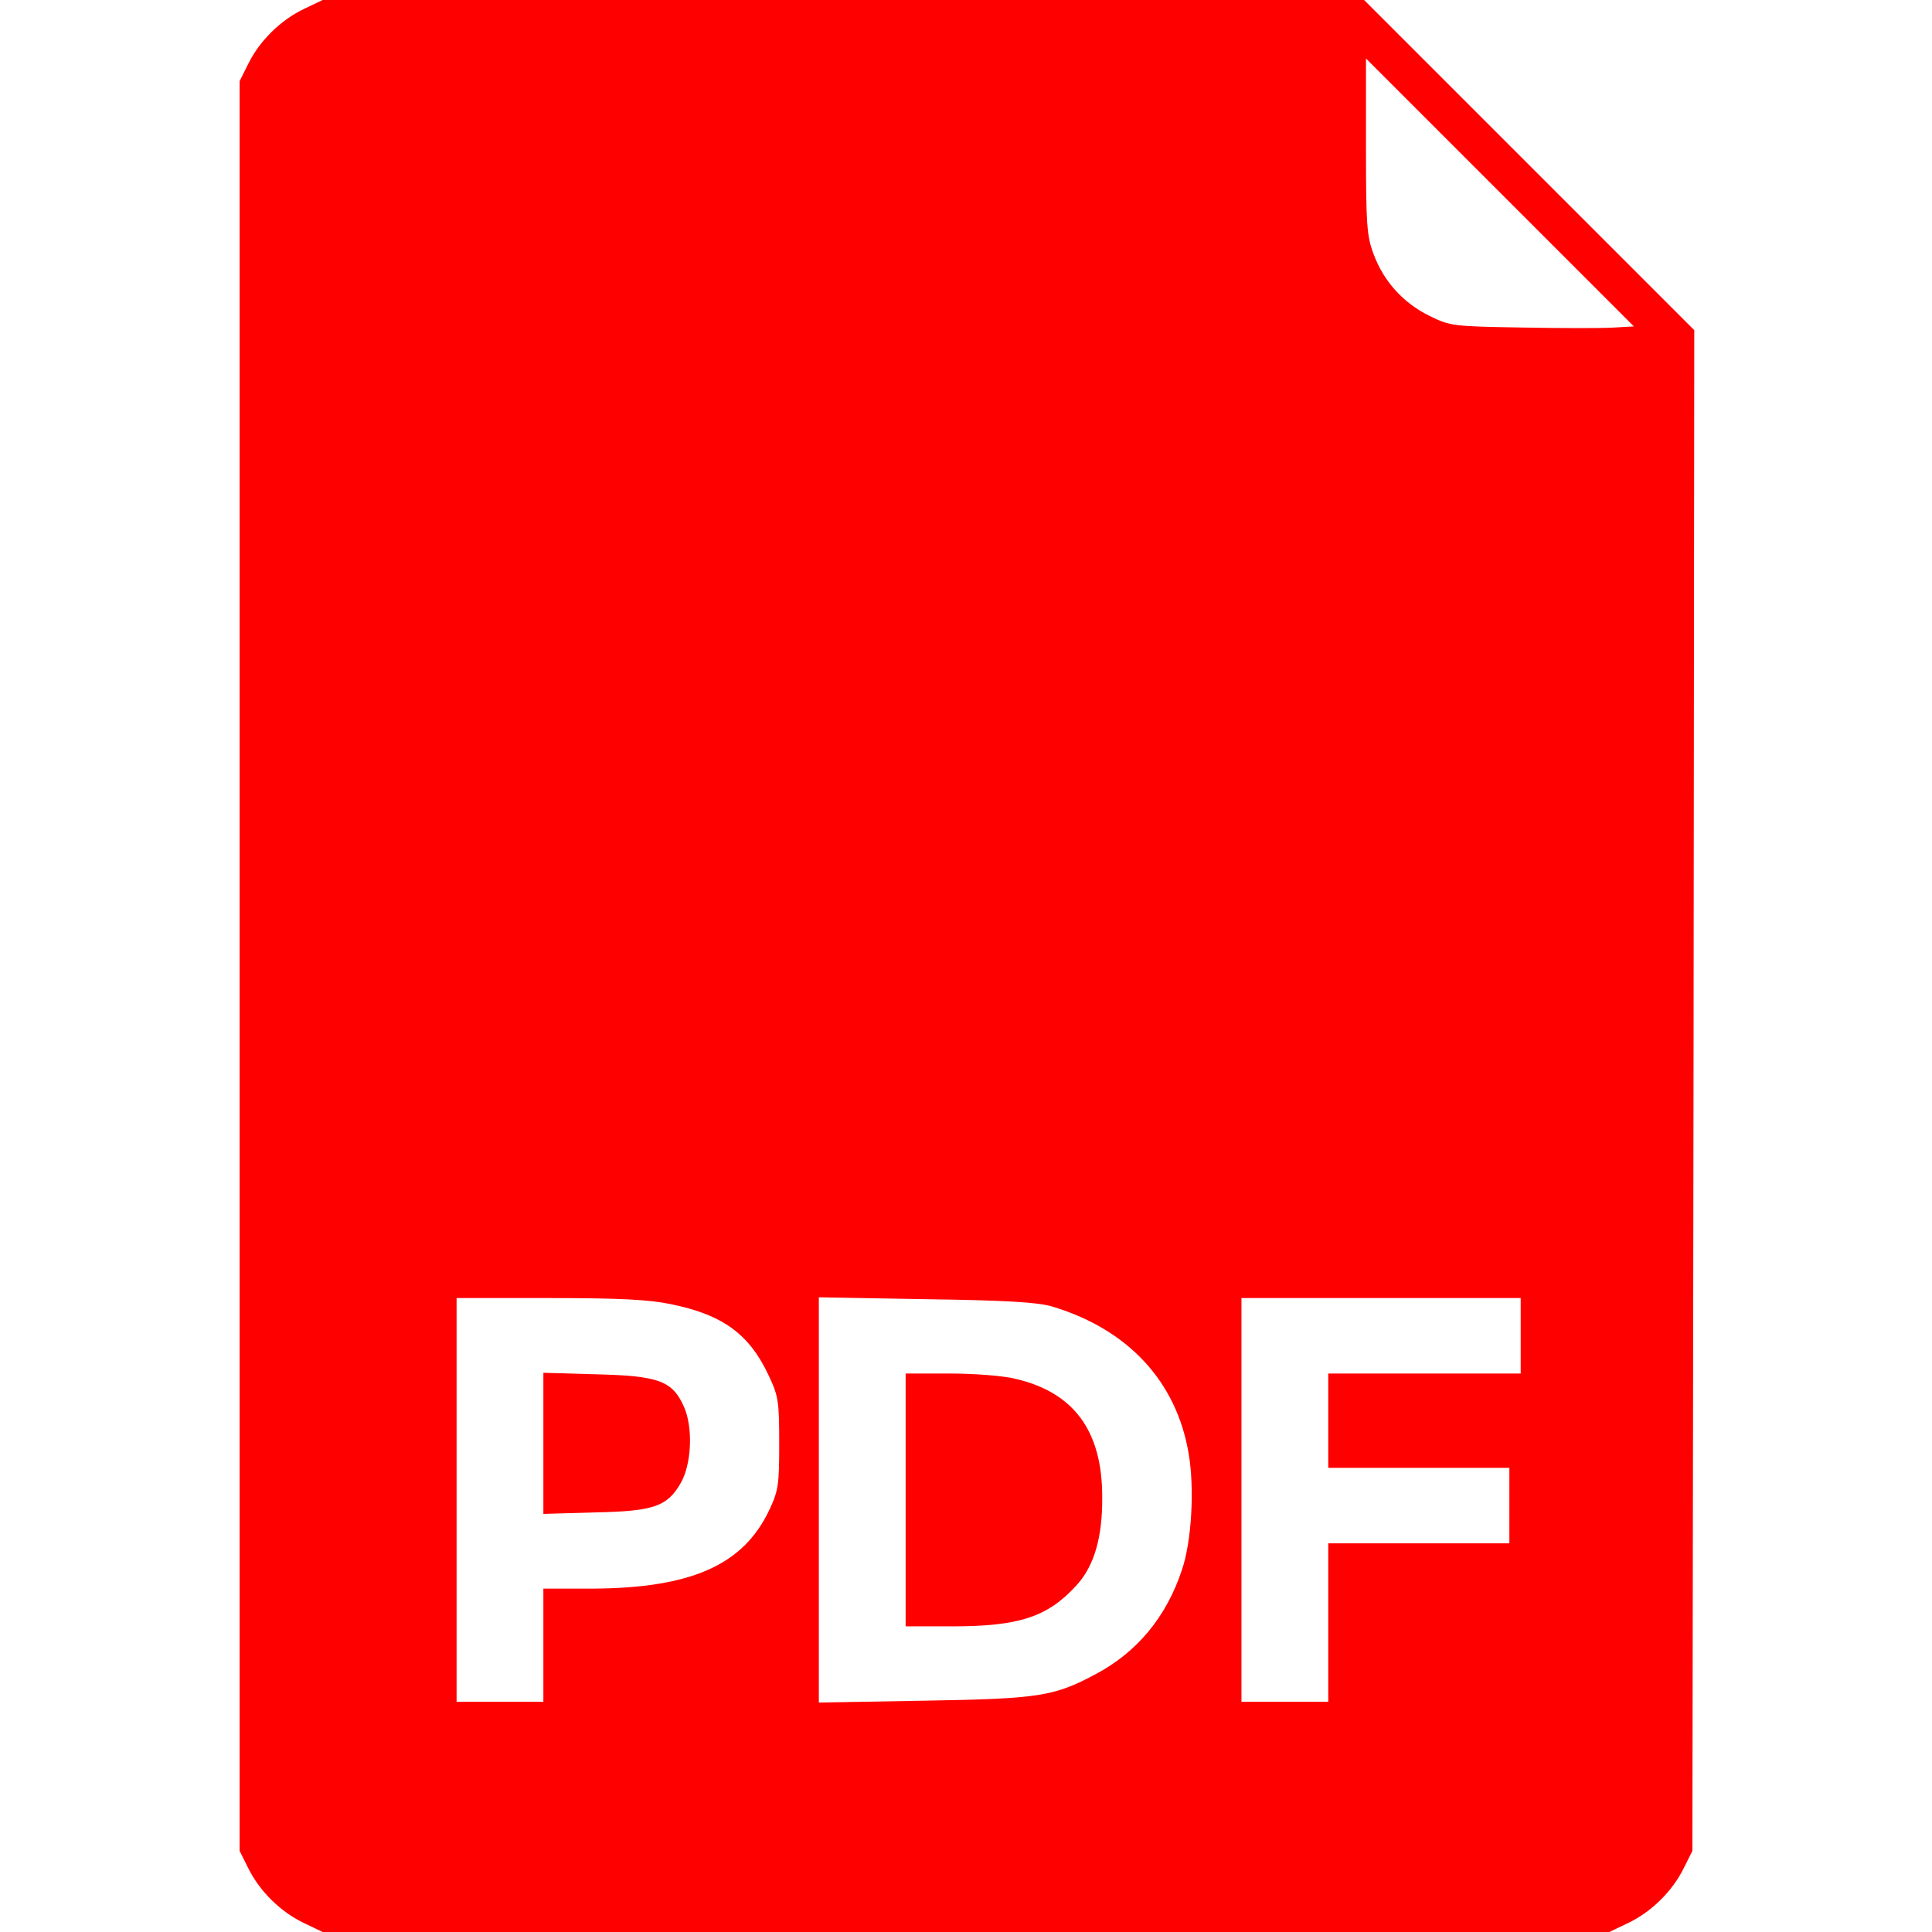
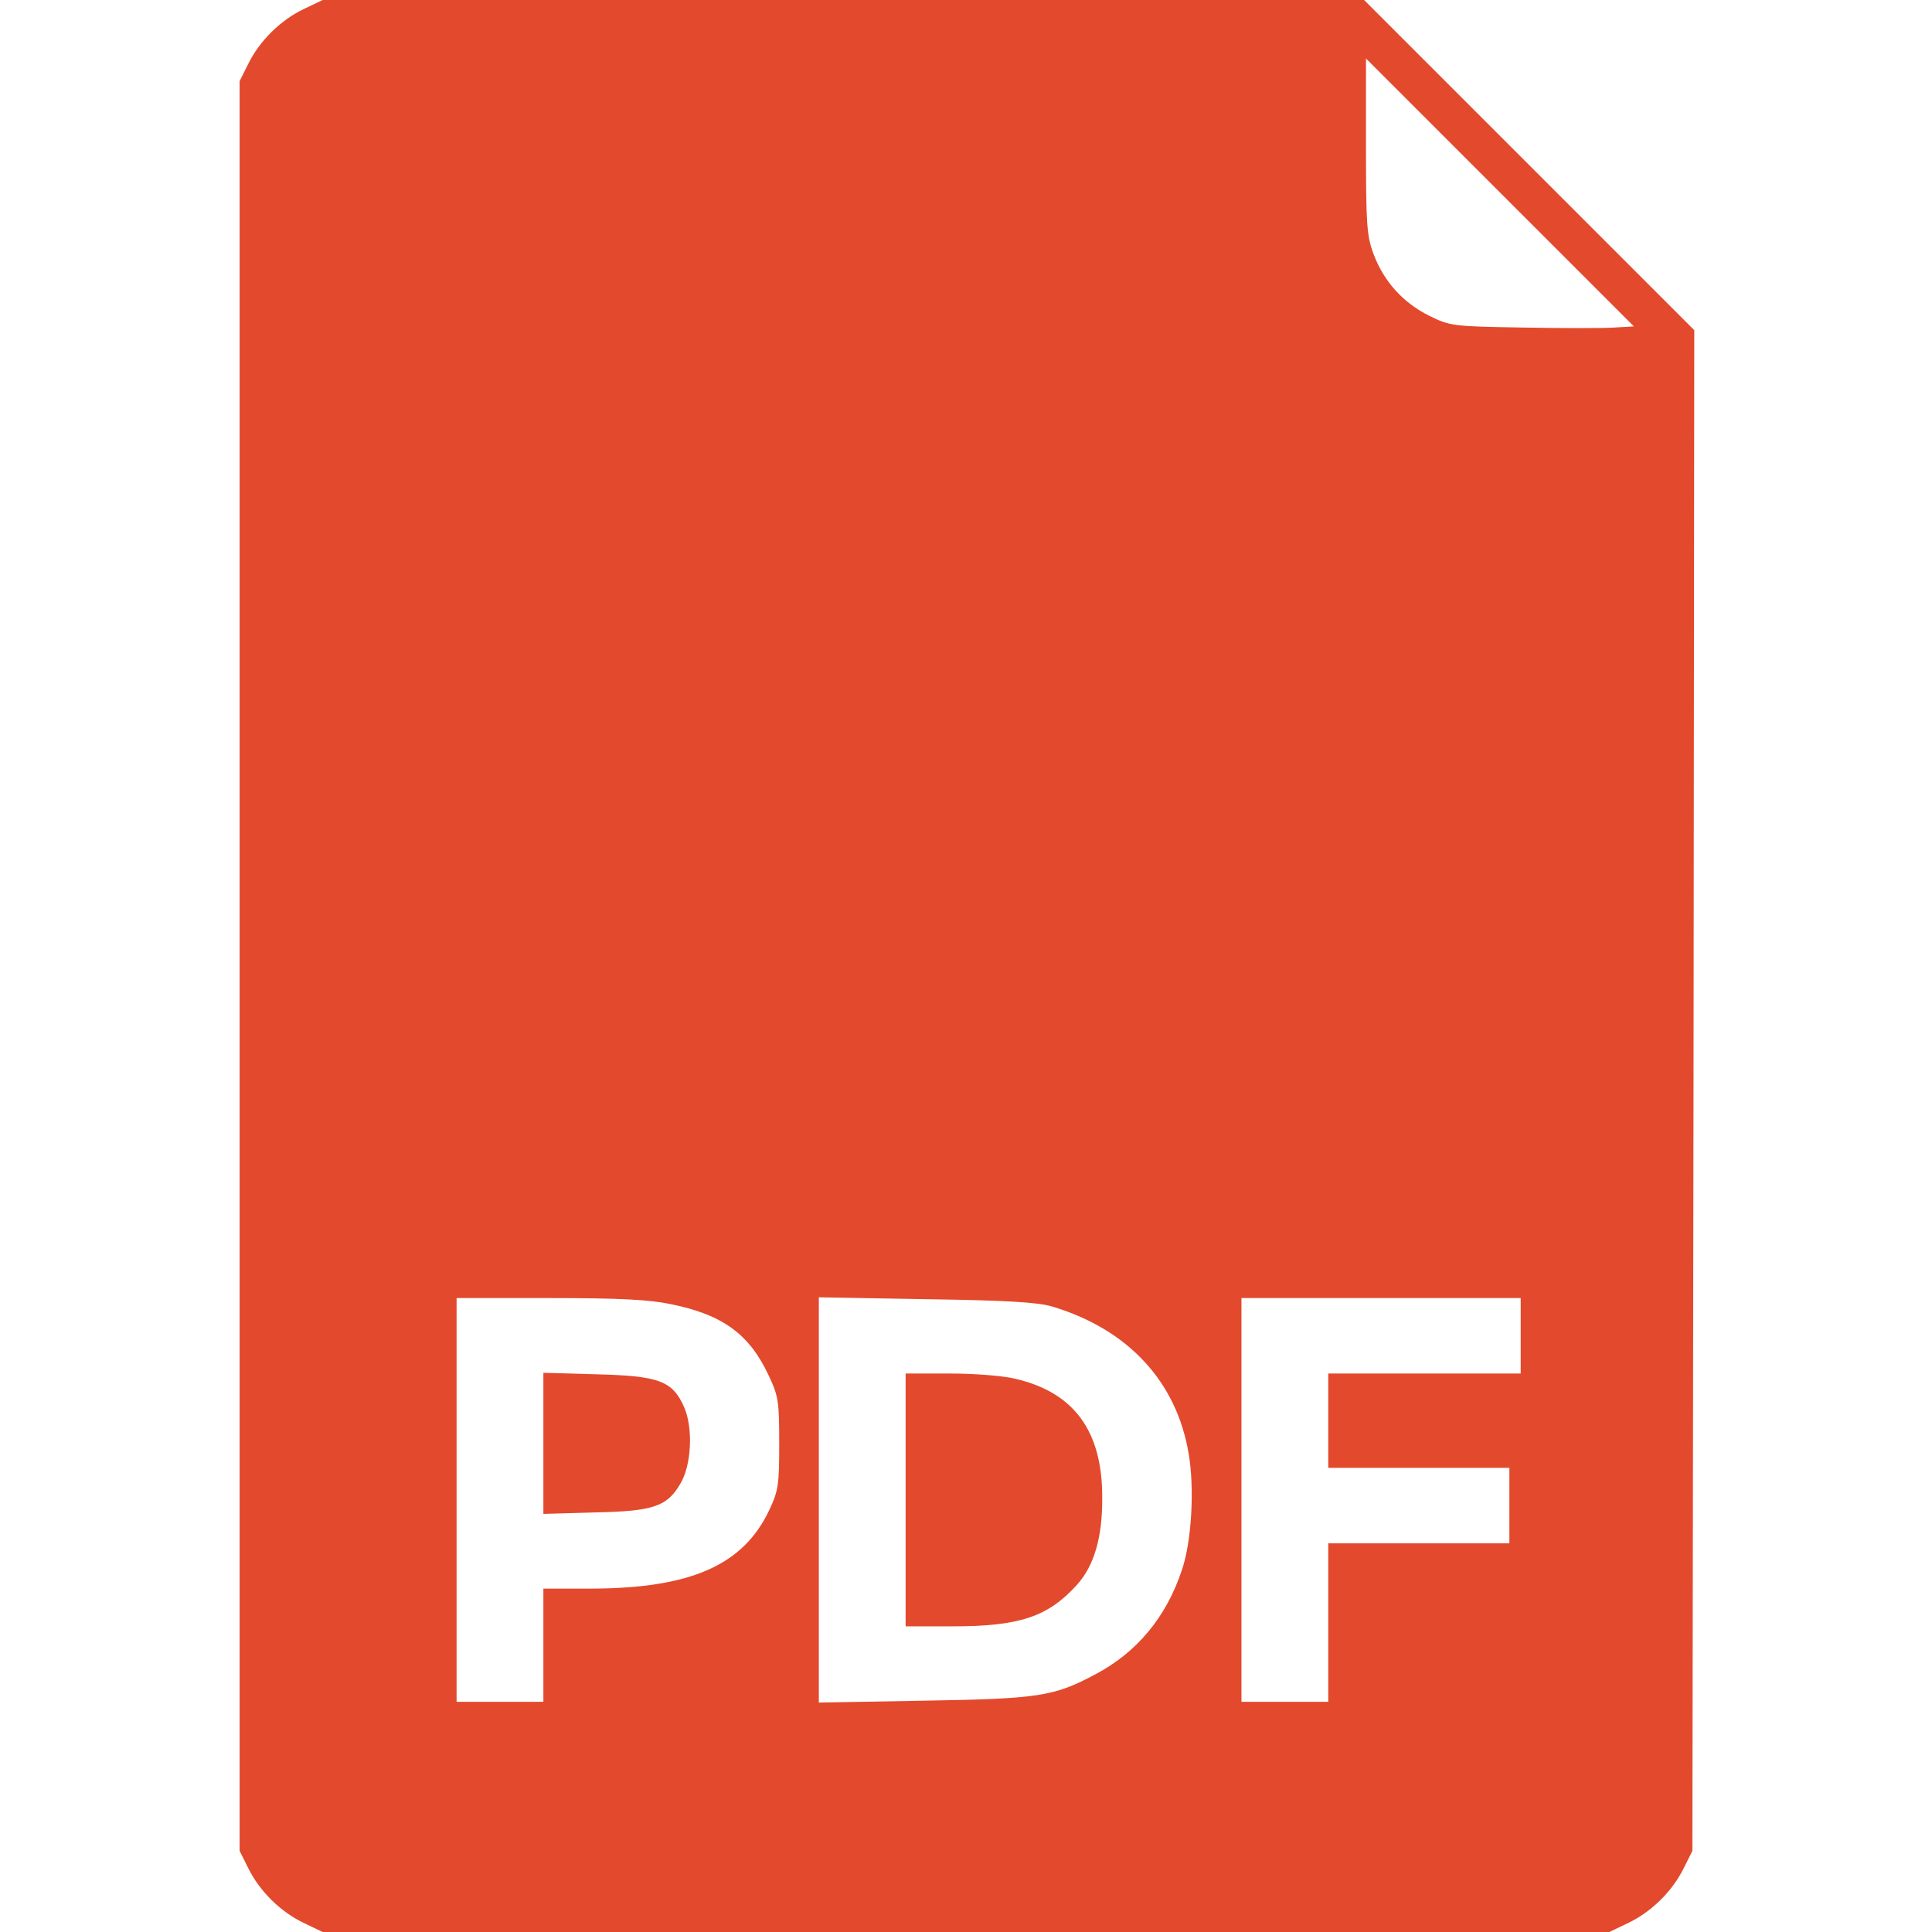
<svg xmlns="http://www.w3.org/2000/svg" version="1.0" width="512pt" height="512pt" viewBox="0 0 512 512" preserveAspectRatio="xMidYMid meet">
-   <g transform="translate(0,512) scale(0.1,-0.1)" fill="#FF0000" stroke="none">
+   <g transform="translate(0,512) scale(0.1,-0.1)" fill="#e3492d" stroke="none">
    <path d="M805 5096 c-61 -29 -117 -84 -147 -145 l-23 -46 0 -2345 0 -2345 23 -46 c30 -61 86 -116 147 -145 l50 -24 1705 0 1705 0 50 24 c61 29 117 84 147 145 l23 46 3 2015 2 2015 -437 437 -438 438 -1380 0 -1380 0 -50 -24z m3473 -844 c-29 -2 -138 -2 -243 0 -185 3 -192 4 -247 31 -69 34 -121 91 -148 164 -18 48 -20 78 -20 286 l0 232 355 -355 355 -355 -52 -3z m-2501 -2588 c139 -28 209 -80 260 -189 26 -55 28 -69 28 -180 0 -109 -2 -125 -26 -176 -69 -147 -208 -208 -471 -209 l-128 0 0 -150 0 -150 -115 0 -115 0 0 535 0 535 245 0 c185 0 265 -4 322 -16z m1010 -6 c202 -60 331 -199 363 -390 16 -92 8 -234 -18 -309 -41 -124 -119 -218 -229 -276 -110 -59 -151 -65 -455 -70 l-278 -5 0 537 0 537 283 -5 c213 -3 295 -8 334 -19z m1243 -78 l0 -100 -255 0 -255 0 0 -125 0 -125 240 0 240 0 0 -100 0 -100 -240 0 -240 0 0 -210 0 -210 -115 0 -115 0 0 535 0 535 370 0 370 0 0 -100z" />
    <path d="M1440 1295 l0 -187 138 4 c154 3 190 16 225 76 30 50 34 148 10 203 -31 70 -67 83 -235 87 l-138 4 0 -187z" />
    <path d="M2400 1145 l0 -335 123 0 c179 0 254 25 331 110 46 51 68 127 67 233 0 175 -75 277 -230 313 -31 8 -109 14 -173 14 l-118 0 0 -335z" />
  </g>
</svg>
